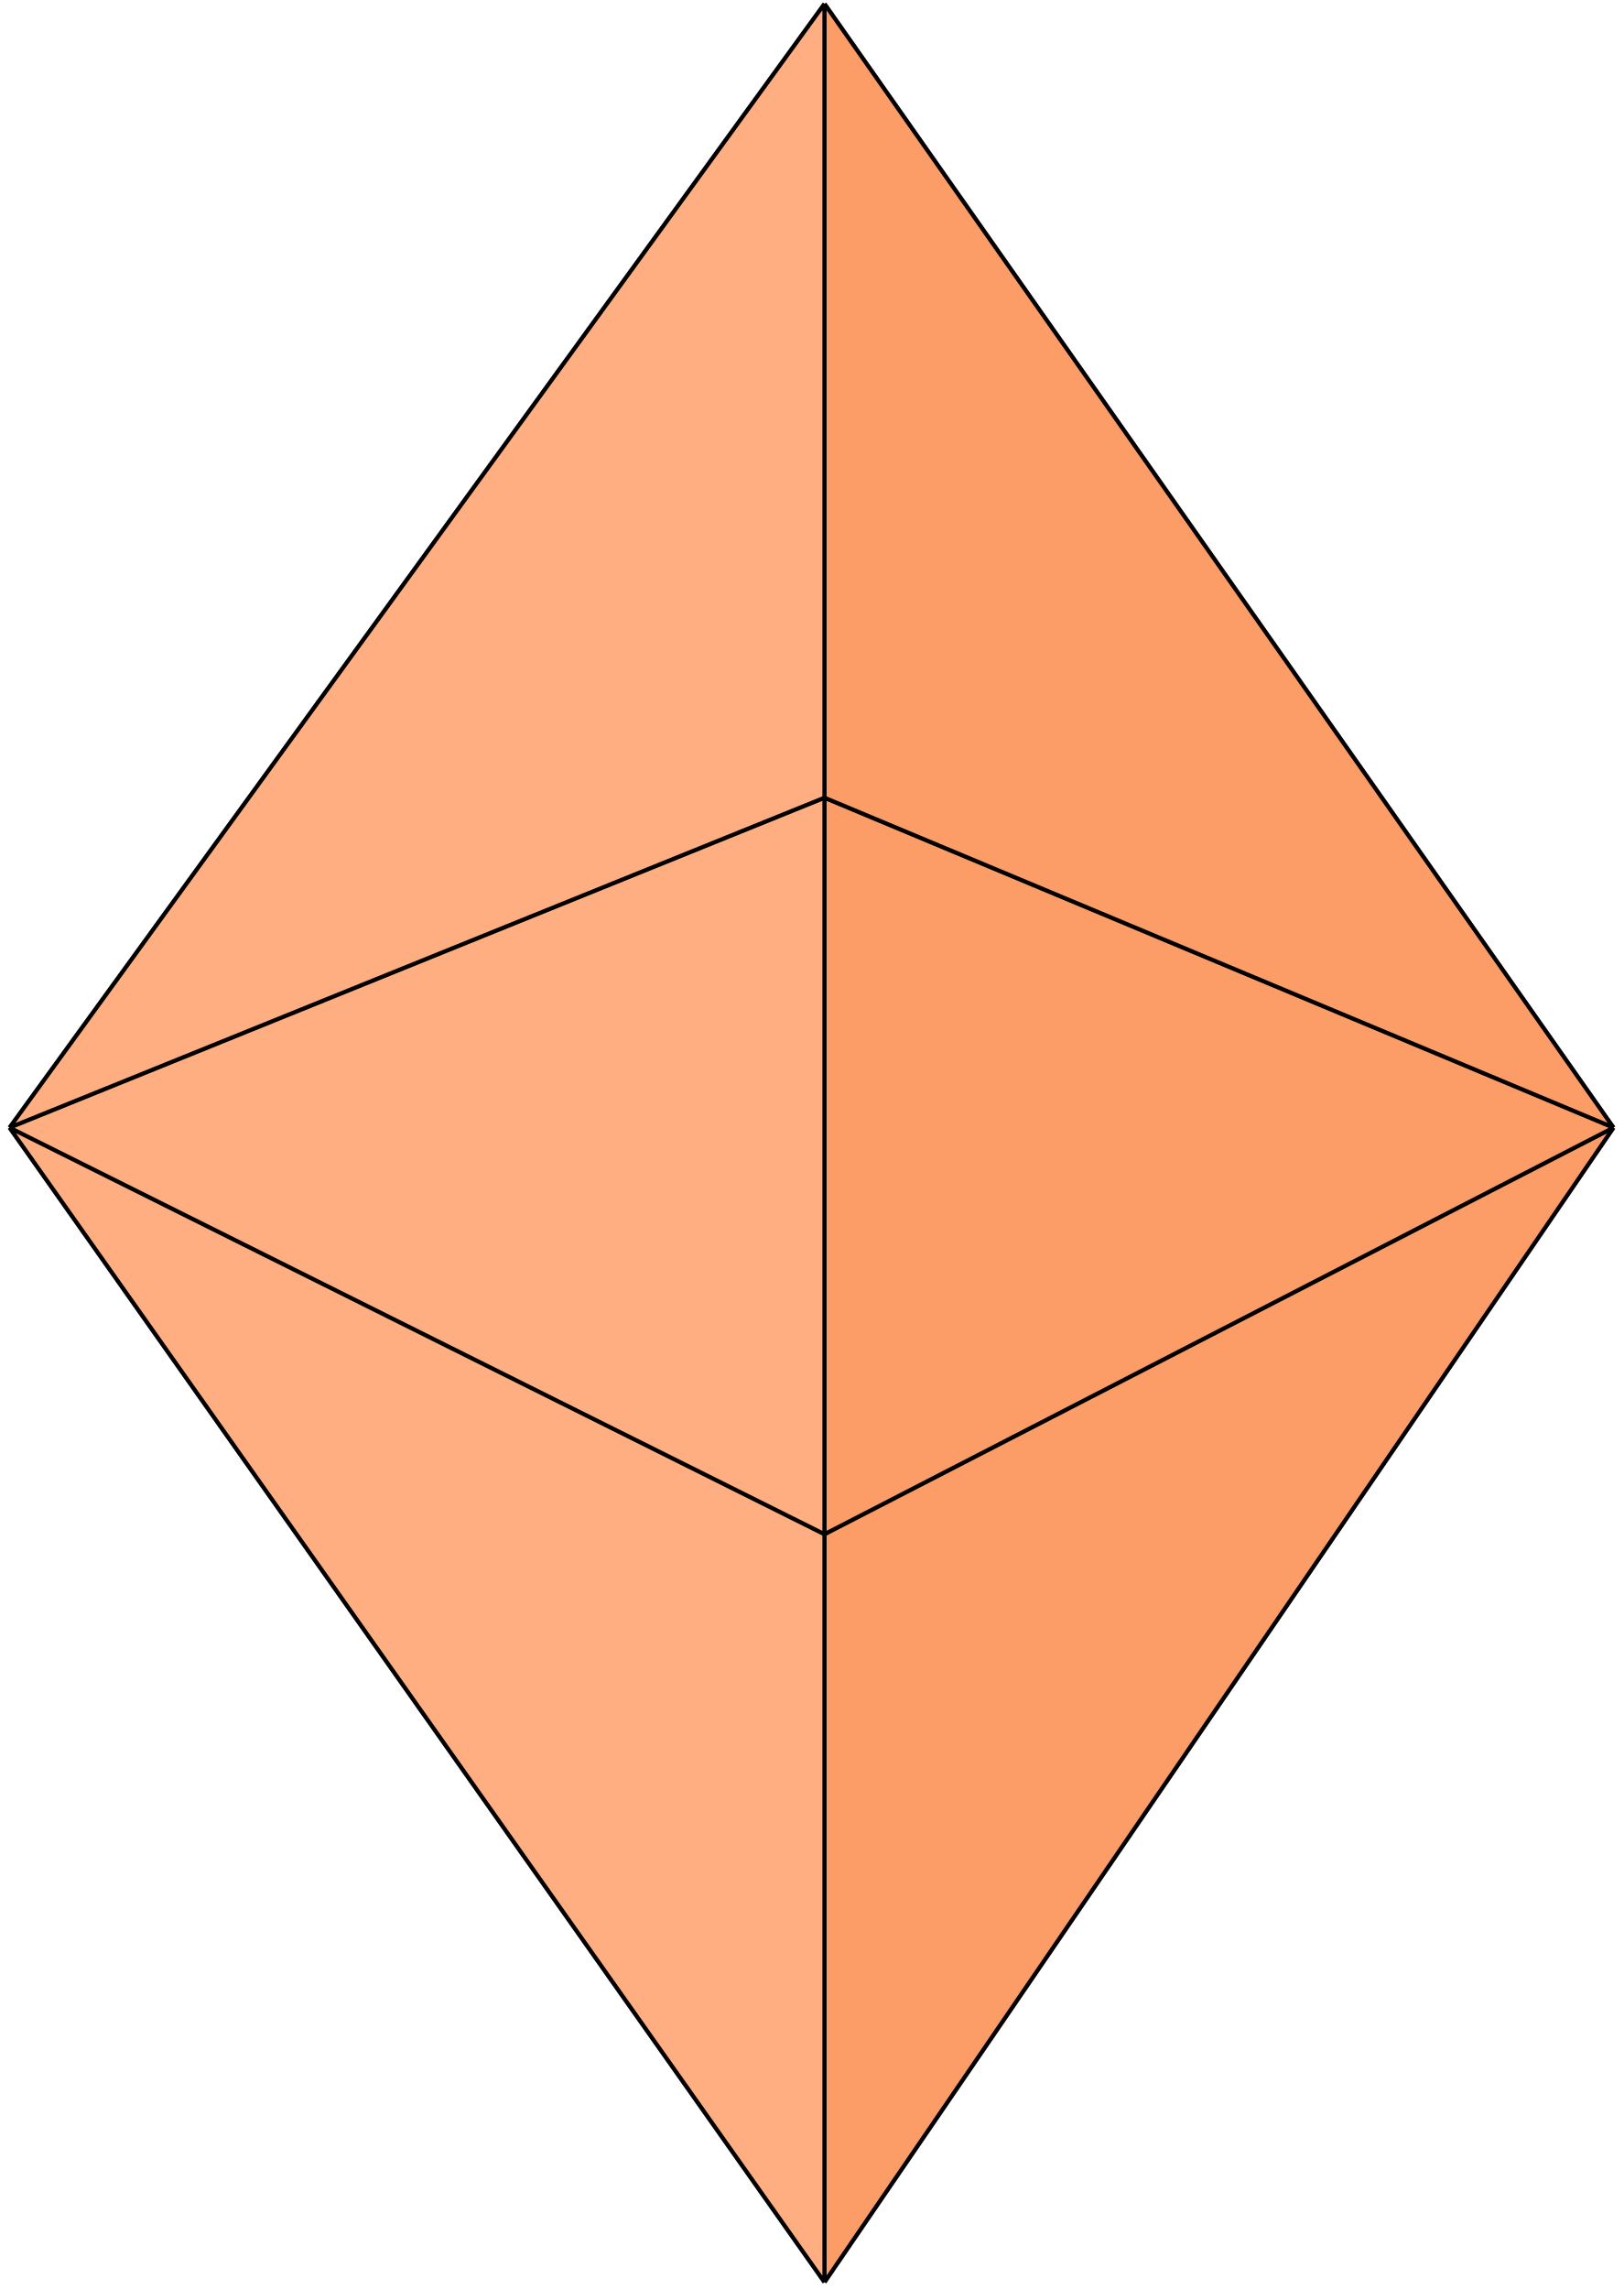
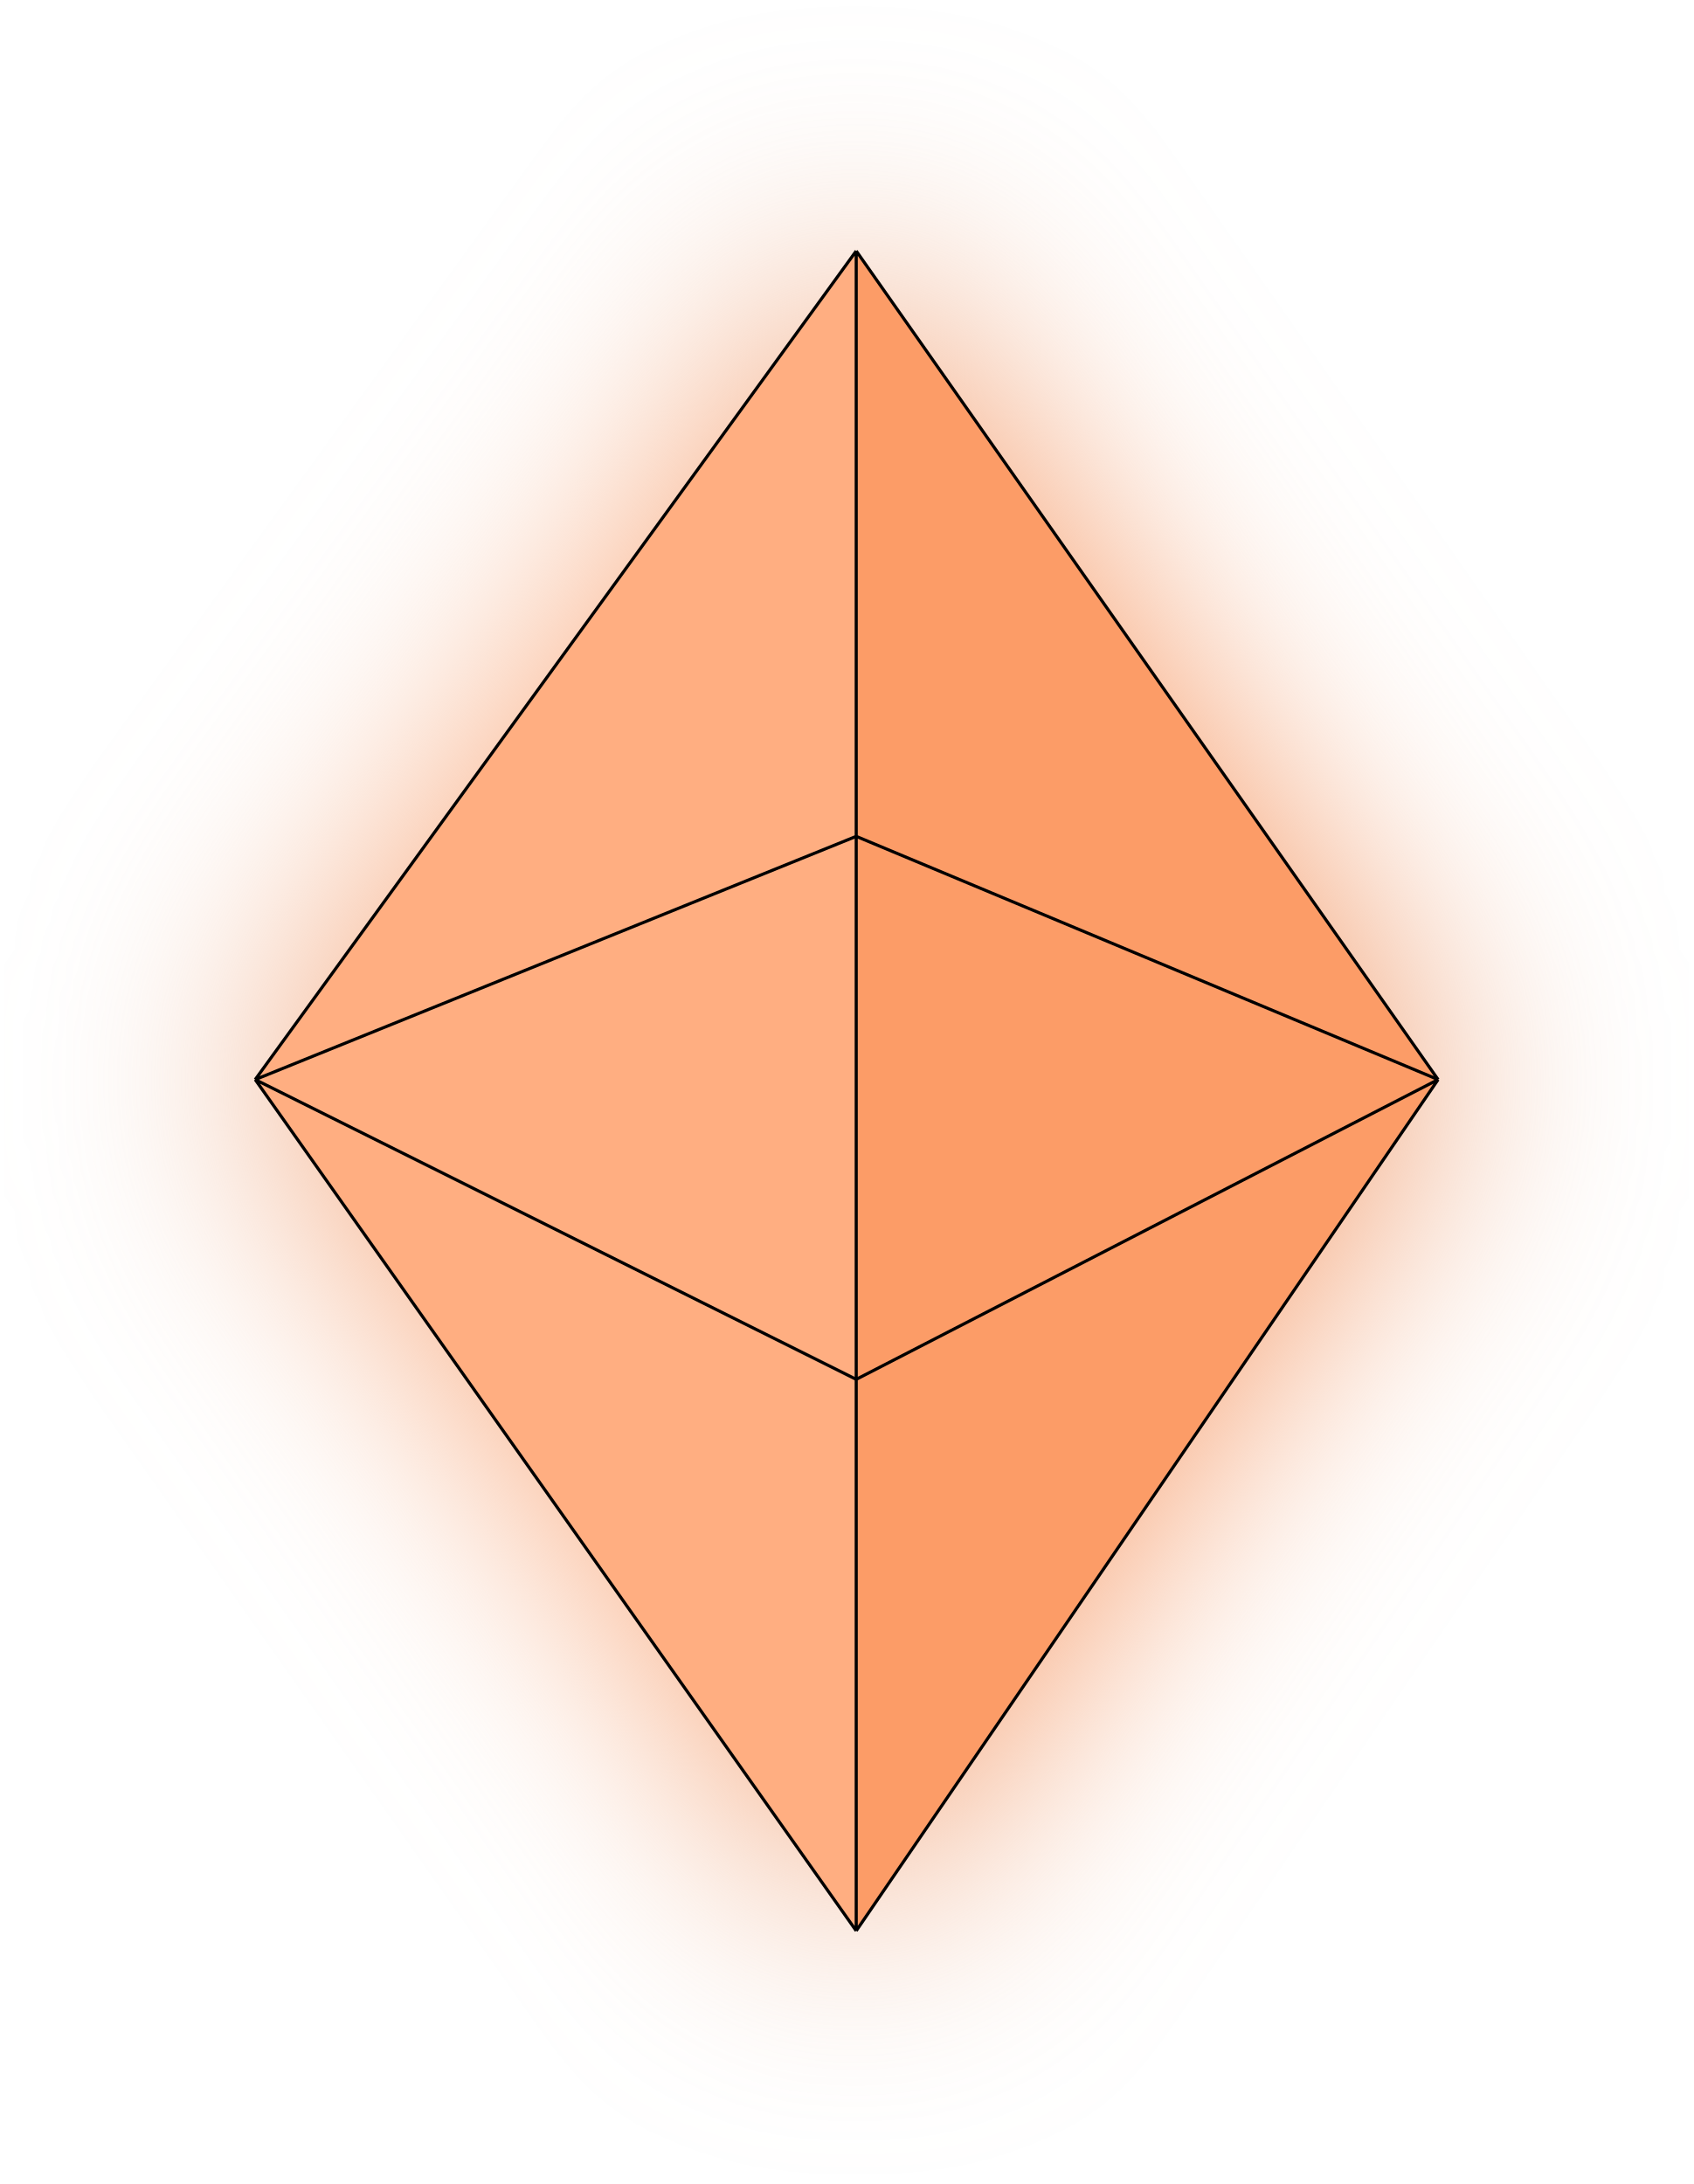
- <svg xmlns="http://www.w3.org/2000/svg" width="193" height="272" viewBox="0 0 193 272" fill="none">
-   <path d="M97.991 0.443L1.129 133.997L97.991 94.797V0.443Z" fill="#FFAE81" />
-   <path d="M1.129 133.997L97.991 182.315V94.797L1.129 133.997Z" fill="#FFAE81" />
-   <path d="M97.991 182.315L1.129 133.997L97.991 271.2V182.315Z" fill="#FFAE81" />
-   <path d="M191.77 133.997L97.991 0.443V94.797L191.77 133.997Z" fill="#FC9C67" />
-   <path d="M97.991 182.315L191.77 133.997L97.991 94.797V182.315Z" fill="#FC9C67" />
-   <path d="M191.77 133.997L97.991 182.315V271.2L191.77 133.997Z" fill="#FC9C67" />
-   <path d="M97.991 0.443L1.129 133.997M97.991 0.443L191.77 133.997M97.991 0.443V271.2M97.991 0.443V94.797M1.129 133.997L97.991 182.315M1.129 133.997L97.991 271.2M1.129 133.997L97.991 94.797M97.991 182.315L191.77 133.997M97.991 182.315V94.797M97.991 182.315V271.2M191.77 133.997L97.991 271.2M191.77 133.997L97.991 94.797" stroke="black" stroke-width="0.5" />
+ <svg xmlns="http://www.w3.org/2000/svg" width="273" height="352" viewBox="0 0 273 352" fill="none">
+   <g filter="url(#filter0_f_10075_1280)">
+     <path d="M137.991 40.443L41.129 173.997L137.991 134.797V40.443Z" fill="#FFAE81" />
+     <path d="M41.129 173.997L137.991 222.315V134.797L41.129 173.997Z" fill="#FFAE81" />
+     <path d="M137.991 222.315L41.129 173.997L137.991 311.2V222.315Z" fill="#FFAE81" />
+     <path d="M231.77 173.997L137.991 40.443V134.797L231.77 173.997Z" fill="#FC9C67" />
+     <path d="M137.991 222.315L231.77 173.997L137.991 134.797V222.315Z" fill="#FC9C67" />
+     <path d="M231.77 173.997L137.991 222.315V311.2L231.77 173.997Z" fill="#FC9C67" />
+     <path d="M137.991 40.443L41.129 173.997M137.991 40.443L231.77 173.997M137.991 40.443V311.2M137.991 40.443V134.797M41.129 173.997L137.991 222.315M41.129 173.997L137.991 311.2M41.129 173.997L137.991 134.797M137.991 222.315L231.77 173.997M137.991 222.315V134.797M137.991 222.315V311.2M231.77 173.997L137.991 311.2M231.77 173.997L137.991 134.797" stroke="black" stroke-width="0.5" />
+   </g>
+   <path d="M137.991 40.443L41.129 173.997L137.991 134.797V40.443Z" fill="#FFAE81" />
+   <path d="M41.129 173.997L137.991 222.315V134.797L41.129 173.997Z" fill="#FFAE81" />
+   <path d="M137.991 222.315L41.129 173.997L137.991 311.2V222.315Z" fill="#FFAE81" />
+   <path d="M231.77 173.997L137.991 40.443V134.797L231.77 173.997Z" fill="#FC9C67" />
+   <path d="M137.991 222.315L231.77 173.997L137.991 134.797V222.315Z" fill="#FC9C67" />
+   <path d="M231.77 173.997L137.991 222.315V311.2L231.77 173.997Z" fill="#FC9C67" />
+   <path d="M137.991 40.443L41.129 173.997M137.991 40.443L231.77 173.997M137.991 40.443V311.2M137.991 40.443V134.797M41.129 173.997L137.991 222.315M41.129 173.997L137.991 311.2M41.129 173.997L137.991 134.797M137.991 222.315L231.77 173.997M137.991 222.315V134.797M137.991 222.315V311.2M231.77 173.997L137.991 311.2M231.77 173.997L137.991 134.797" stroke="black" stroke-width="0.5" />
+   <defs>
+     <filter id="filter0_f_10075_1280" x="0.822" y="0.013" width="271.252" height="351.626" filterUnits="userSpaceOnUse" color-interpolation-filters="sRGB">
+       <feFlood flood-opacity="0" result="BackgroundImageFix" />
+       <feBlend mode="normal" in="SourceGraphic" in2="BackgroundImageFix" result="shape" />
+       <feGaussianBlur stdDeviation="20" result="effect1_foregroundBlur_10075_1280" />
+     </filter>
+   </defs>
</svg>
